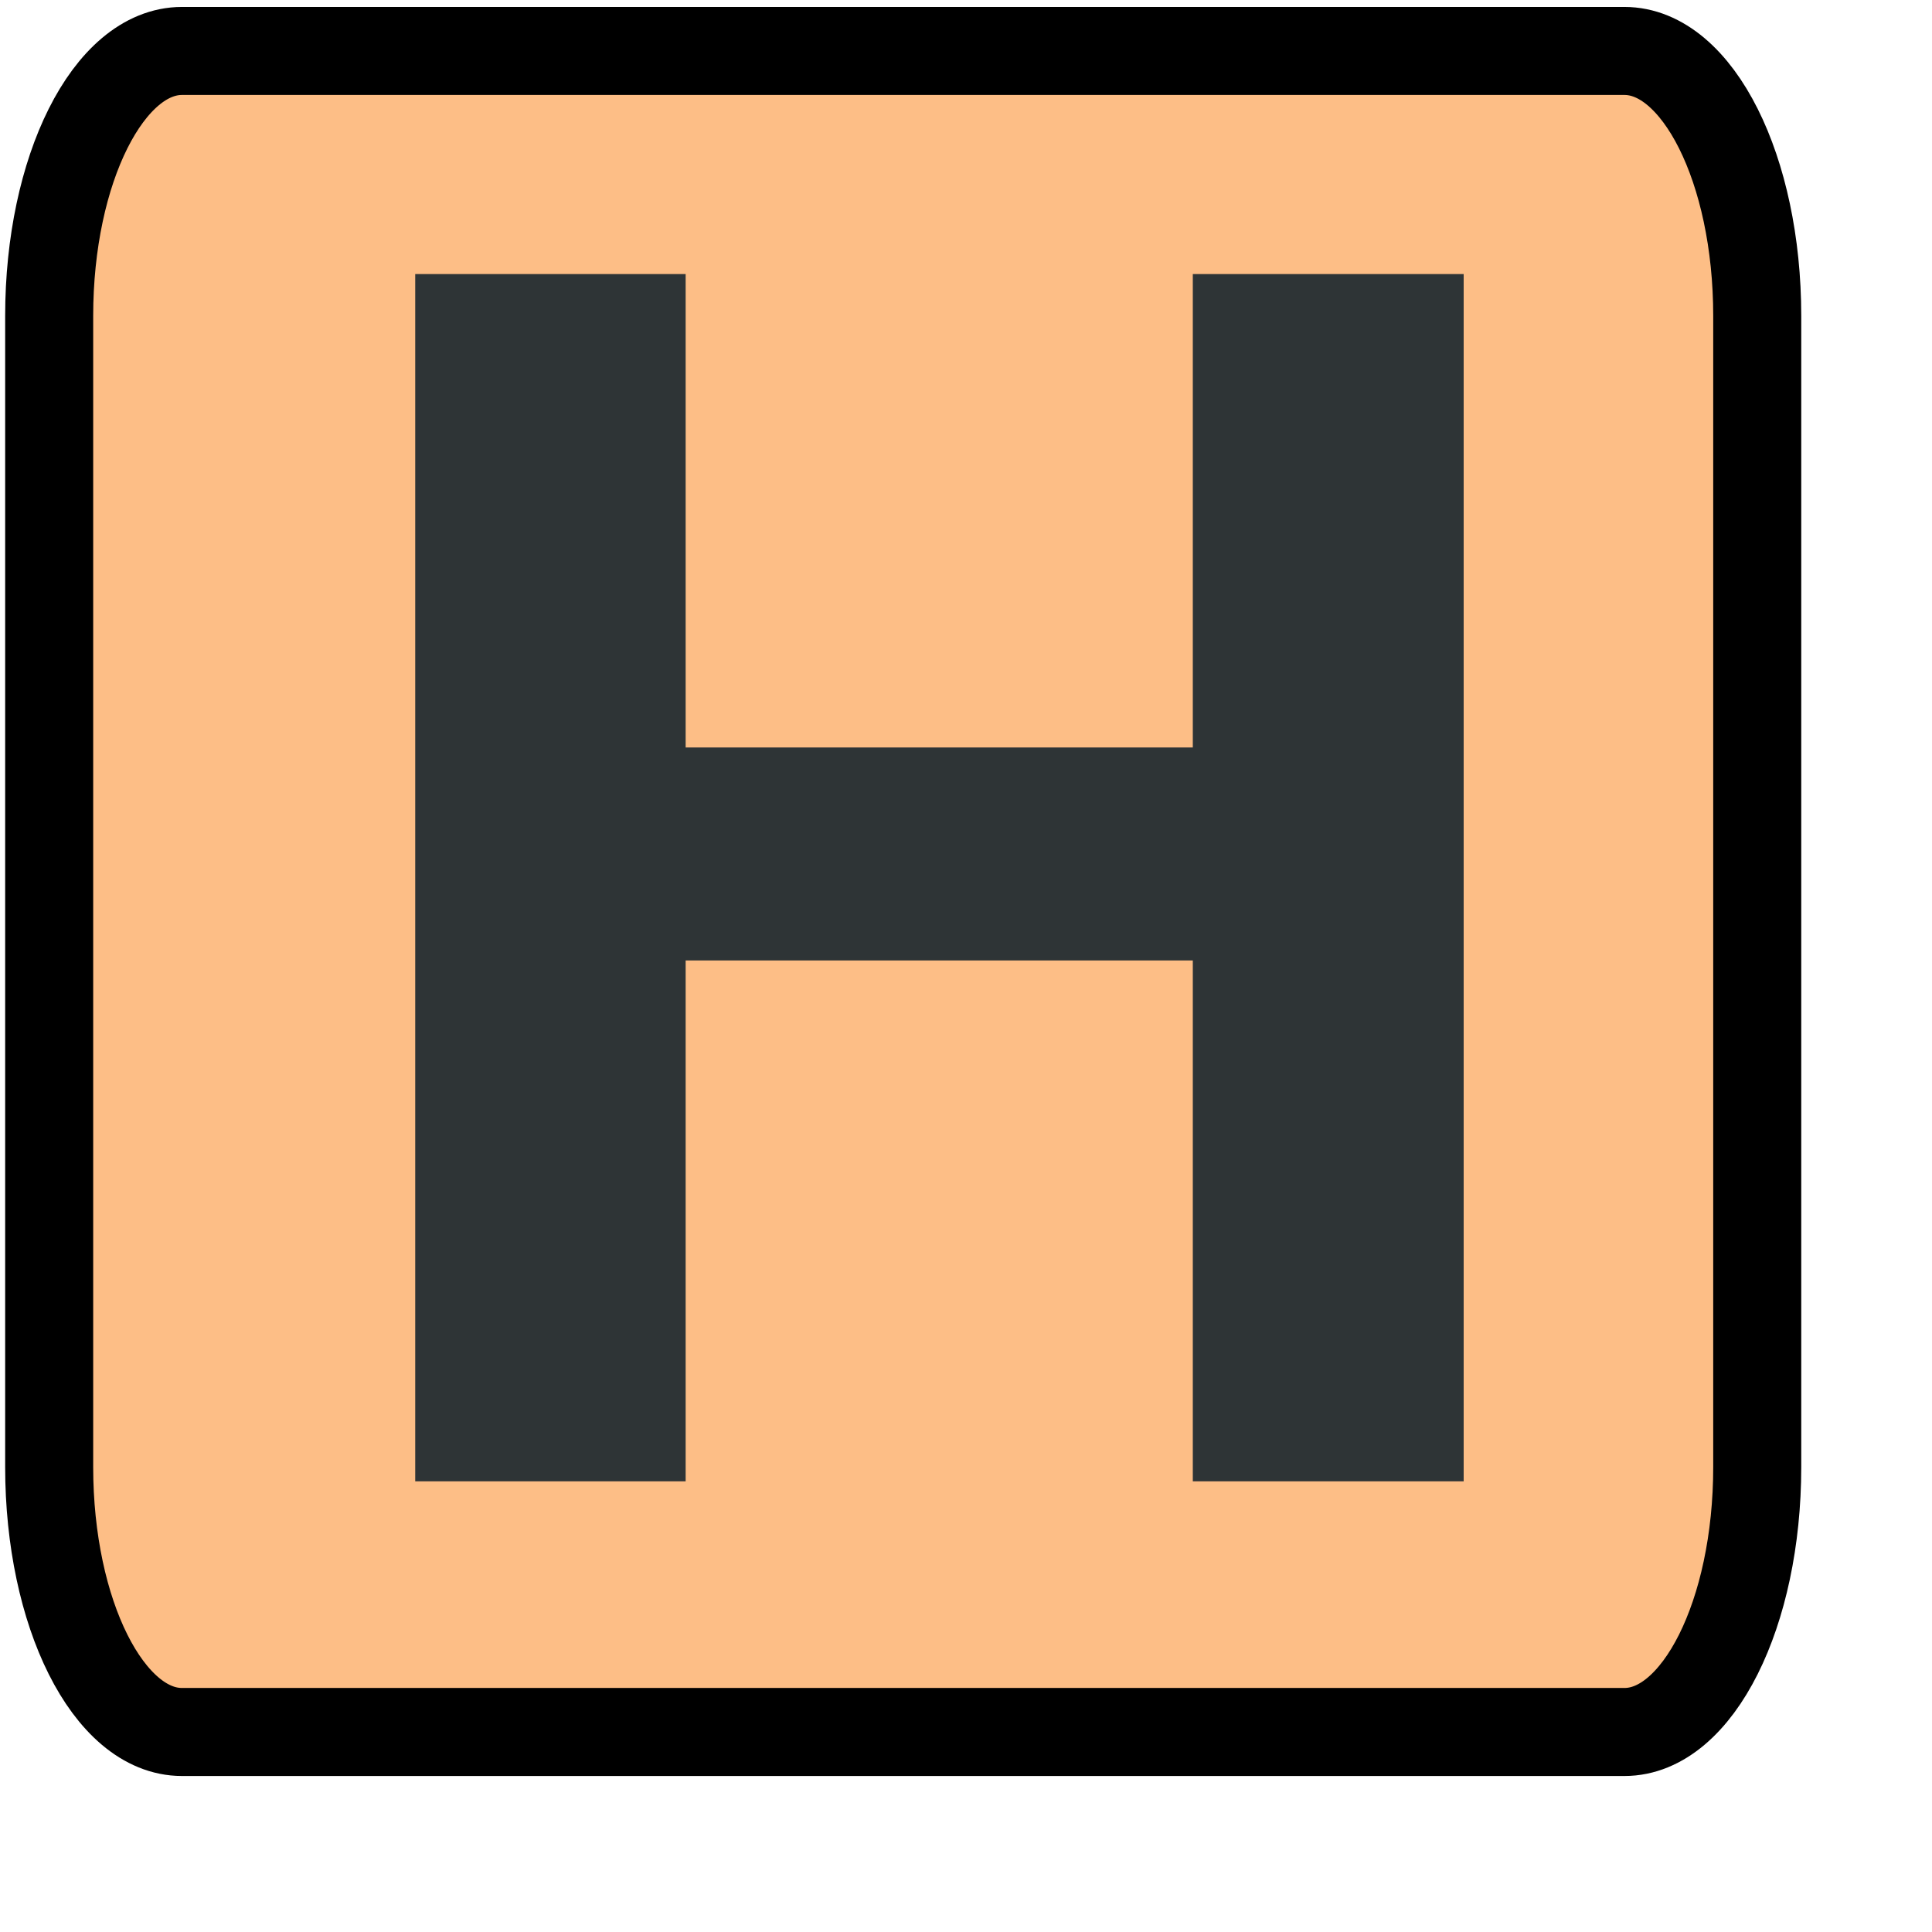
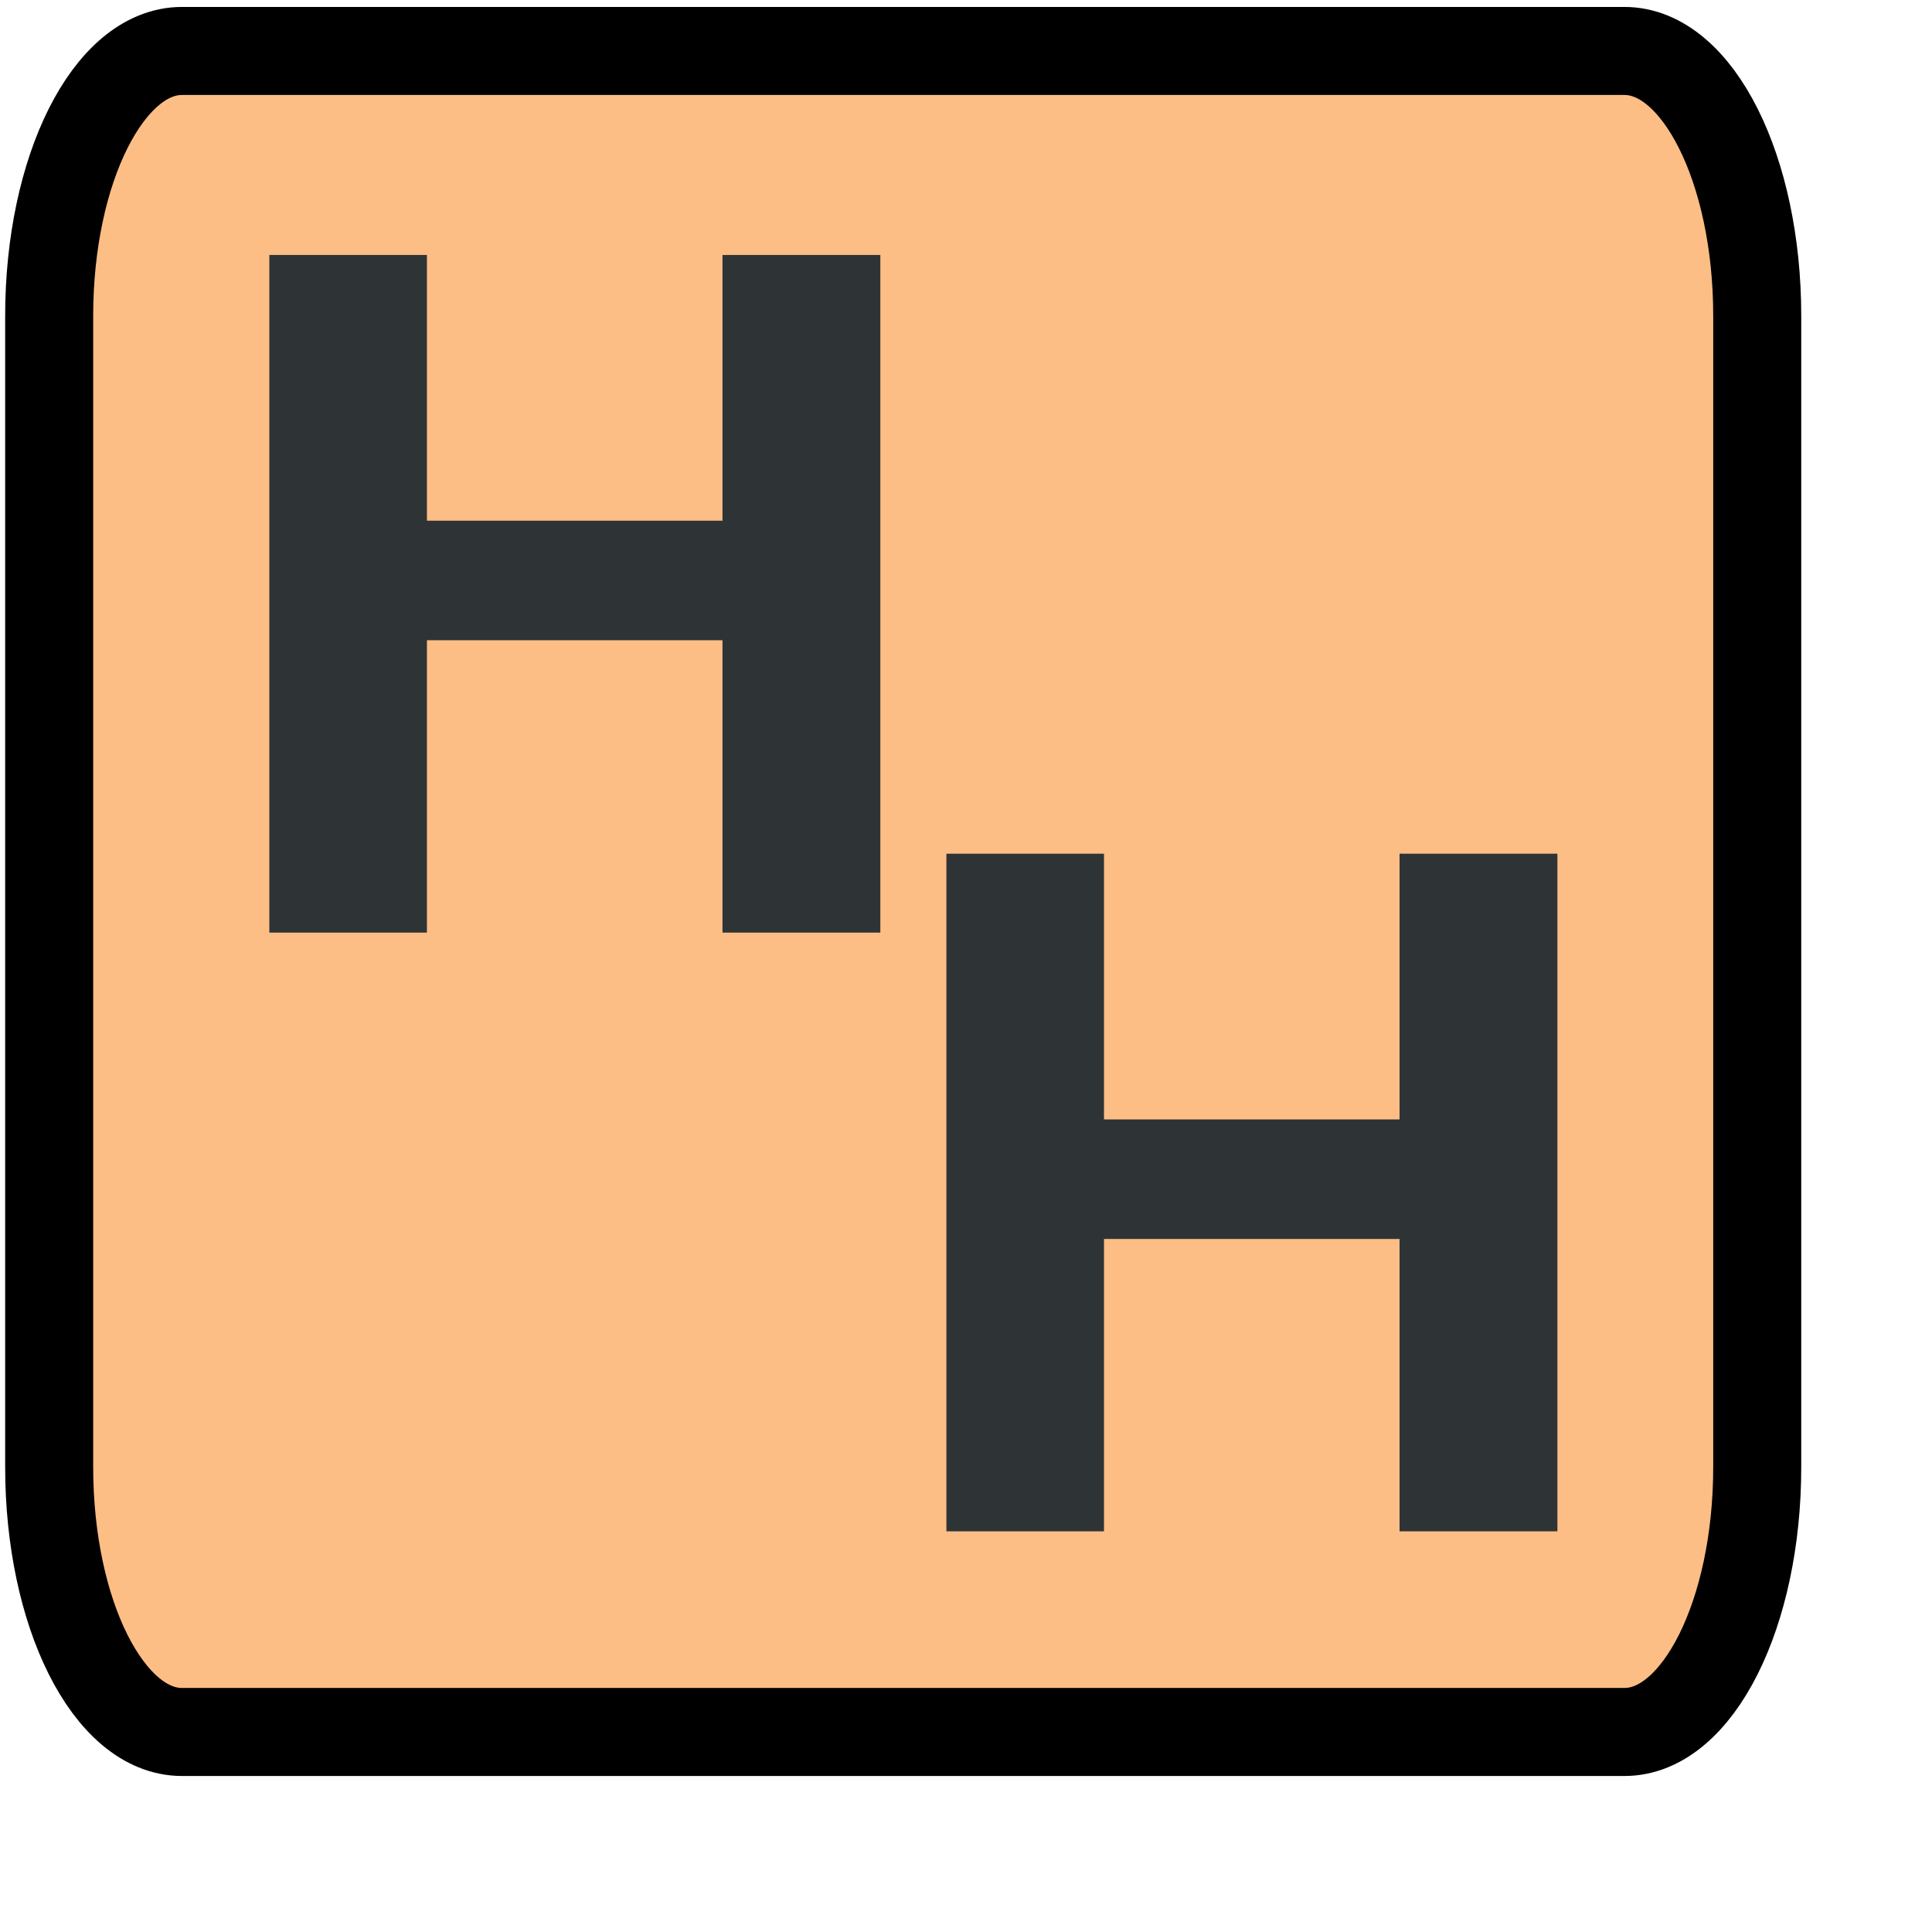
<svg xmlns="http://www.w3.org/2000/svg" xmlns:xlink="http://www.w3.org/1999/xlink" id="svg559" width="128pt" height="128pt" version="1.1">
  <defs id="defs561">
    <rect x="-230.847" y="120.339" width="38.983" height="32.203" id="rect4" />
    <rect x="-206.441" y="121.017" width="14.915" height="21.017" id="rect3" />
    <linearGradient id="linearGradient3604">
      <stop id="stop3606" offset="0" style="stop-color:#ffffff;stop-opacity:1;" />
      <stop id="stop3608" offset="1" style="stop-color:#ffffff;stop-opacity:0;" />
    </linearGradient>
    <linearGradient gradientUnits="userSpaceOnUse" y2="134.593" x2="95.576" y1="47.474" x1="21.389" gradientTransform="matrix(1.120256,0,0,0.892653,-1.409934,-20.69)" id="linearGradient3610" xlink:href="#linearGradient3604" />
    <linearGradient id="linearGradient872">
      <stop style="stop-color:#ffffff;stop-opacity:1;" offset="0" id="stop873" />
      <stop style="stop-color:#9f9f9f;stop-opacity:1;" offset="0.5" id="stop879" />
      <stop style="stop-color:#3f3f3f;stop-opacity:1;" offset="1" id="stop875" />
    </linearGradient>
    <linearGradient id="linearGradient866">
      <stop style="stop-color:#ffffff;stop-opacity:1;" offset="0" id="stop867" />
      <stop style="stop-color:#bfbeb9;stop-opacity:1;" offset="0.21" id="stop870" />
      <stop style="stop-color:#7f7d73;stop-opacity:1;" offset="1" id="stop869" />
    </linearGradient>
    <linearGradient id="linearGradient566">
      <stop style="stop-color:#ffffff;stop-opacity:1;" offset="0" id="stop567" />
      <stop style="stop-color:#bfbfbf;stop-opacity:1;" offset="0.242" id="stop853" />
      <stop style="stop-color:#7f7f7f;stop-opacity:1;" offset="1" id="stop568" />
    </linearGradient>
    <linearGradient gradientUnits="userSpaceOnUse" gradientTransform="scale(1.112724,0.898695)" xlink:href="#linearGradient566" id="linearGradient569" x1="114.371" y1="133.934" x2="41.231" y2="10.028" />
    <linearGradient xlink:href="#linearGradient866" id="linearGradient589" x1="64.477" y1="13.679" x2="64.573" y2="86.989" spreadMethod="pad" gradientTransform="matrix(1.114912,0,0,0.8969314,1.210535,-0.8612056)" gradientUnits="userSpaceOnUse" />
    <linearGradient xlink:href="#linearGradient872" id="linearGradient871" x1="0.495" y1="0.729" x2="0.495" y2="0.972" spreadMethod="reflect" />
    <linearGradient spreadMethod="reflect" y2="0.972" x2="0.495" y1="0.729" x1="0.495" id="linearGradient1386" xlink:href="#linearGradient872" />
    <linearGradient spreadMethod="pad" y2="0.578" x2="0.444" y1="0.013" x1="0.443" id="linearGradient1384" xlink:href="#linearGradient866" />
    <linearGradient y2="-7.812555e-3" x2="0.265" y1="0.937" x1="0.823" id="linearGradient1382" xlink:href="#linearGradient566" />
    <linearGradient id="linearGradient1374">
      <stop id="stop1376" offset="0" style="stop-color:#ffffff;stop-opacity:1;" />
      <stop id="stop1378" offset="0.242" style="stop-color:#bfbfbf;stop-opacity:1;" />
      <stop id="stop1380" offset="1" style="stop-color:#7f7f7f;stop-opacity:1;" />
    </linearGradient>
    <linearGradient id="linearGradient1366">
      <stop id="stop1368" offset="0" style="stop-color:#ffffff;stop-opacity:1;" />
      <stop id="stop1370" offset="0.21" style="stop-color:#bfbeb9;stop-opacity:1;" />
      <stop id="stop1372" offset="1" style="stop-color:#7f7d73;stop-opacity:1;" />
    </linearGradient>
    <linearGradient id="linearGradient1358">
      <stop id="stop1360" offset="0" style="stop-color:#ffffff;stop-opacity:1;" />
      <stop id="stop1362" offset="0.5" style="stop-color:#9f9f9f;stop-opacity:1;" />
      <stop id="stop1364" offset="1" style="stop-color:#3f3f3f;stop-opacity:1;" />
    </linearGradient>
    <linearGradient gradientUnits="userSpaceOnUse" gradientTransform="scale(1.906299,0.524577)" y2="289.436" x2="42.038" y1="266.855" x1="42.038" spreadMethod="reflect" id="linearGradient1413" xlink:href="#linearGradient872" />
    <linearGradient gradientUnits="userSpaceOnUse" gradientTransform="scale(1.113753,0.897865)" y2="87.008" x2="64.577" y1="12.986" x1="64.48" spreadMethod="pad" id="linearGradient1415" xlink:href="#linearGradient866" />
    <linearGradient y2="87.008" x2="64.577" y1="12.986" x1="64.48" spreadMethod="pad" gradientTransform="matrix(1.113753,0,0,0.897865,-175.054,3.34771)" gradientUnits="userSpaceOnUse" id="linearGradient1424" xlink:href="#linearGradient866" />
    <linearGradient y2="10.028" x2="41.231" y1="133.934" x1="114.371" gradientTransform="matrix(1.112724,0,0,0.898695,-175.054,3.34771)" gradientUnits="userSpaceOnUse" id="linearGradient1430" xlink:href="#linearGradient566" />
    <linearGradient y2="289.436" x2="42.038" y1="266.855" x1="42.038" spreadMethod="reflect" gradientTransform="matrix(1.906299,0,0,0.524577,-175.054,3.34771)" gradientUnits="userSpaceOnUse" id="linearGradient1437" xlink:href="#linearGradient872" />
  </defs>
  <path style="font-size:12.000;fill:#000002;fill-rule:evenodd;stroke:none;stroke-width:3.8;stroke-linecap:round;stroke-linejoin:round;fill-opacity:0.201;stroke-dasharray:none;" d="M 15.862,69.485 L 63.213,16.285" id="path607" />
  <path style="font-size:12.000;fill:#000002;fill-rule:evenodd;stroke:none;stroke-width:3.8;stroke-linecap:round;stroke-linejoin:round;fill-opacity:0.201;stroke-dasharray:none;" d="M 110.565,16.285 L 157.916,69.485" id="path608" />
  <path style="font-size:12.000;fill:#000002;fill-rule:evenodd;stroke:none;stroke-width:3.8;stroke-linecap:round;stroke-linejoin:round;fill-opacity:0.201;stroke-dasharray:none;" d="M 15.862,69.485 L 63.213,16.285" id="path613" />
  <path style="font-size:12.000;fill:#000002;fill-rule:evenodd;stroke:none;stroke-width:3.8;stroke-linecap:round;stroke-linejoin:round;fill-opacity:0.201;stroke-dasharray:none;" d="M 110.565,16.285 L 157.916,69.485" id="path614" />
  <rect rx="11.73" y="4.501" x="4.344" ry="23.4" height="148.497" width="150.884" id="rect853" style="fill:#fdbe86;fill-opacity:1;fill-rule:evenodd;stroke:#000000;stroke-width:7.776" />
-   <text xml:space="preserve" style="font-style:normal;font-variant:normal;font-weight:bold;font-stretch:normal;font-size:64px;font-family:Sans;-inkscape-font-specification:'Sans, Bold';font-variant-ligatures:normal;font-variant-caps:normal;font-variant-numeric:normal;font-variant-east-asian:normal;text-align:start;writing-mode:lr-tb;direction:ltr;text-anchor:start;white-space:pre;inline-size:59.751;display:inline;fill:#2e3436;fill-rule:evenodd" x="-190.847" y="121.017" id="text2" transform="matrix(2.473891,0,0,2.333482,494.5521,-151.531)">
-     <tspan x="-190.847" y="121.017" id="tspan1">H</tspan>
+   <text xml:space="preserve" style="font-style:normal;font-variant:normal;font-weight:bold;font-stretch:normal;font-size:64px;font-family:Sans;-inkscape-font-specification:'Sans, Bold';font-variant-ligatures:normal;font-variant-caps:normal;font-variant-numeric:normal;font-variant-east-asian:normal;text-align:start;writing-mode:lr-tb;direction:ltr;text-anchor:start;white-space:pre;inline-size:59.751;display:inline;fill:#2e3436;fill-rule:evenodd" x="-190.847" y="121.017" id="text2" transform="matrix(1.44173,0,0,1.309768,290.6304,-76.11885)">
+     <tspan x="-190.847" y="121.017" id="tspan3">H</tspan>
  </text>
  <text xml:space="preserve" id="text3" style="text-align:start;writing-mode:lr-tb;direction:ltr;white-space:pre;shape-inside:url(#rect3);display:inline;fill:#2e3436;fill-rule:evenodd" />
  <text xml:space="preserve" id="text4" style="text-align:start;writing-mode:lr-tb;direction:ltr;white-space:pre;shape-inside:url(#rect4);display:inline;fill:#2e3436;fill-rule:evenodd" />
+   <text xml:space="preserve" style="font-style:normal;font-variant:normal;font-weight:bold;font-stretch:normal;font-size:64px;font-family:Sans;-inkscape-font-specification:'Sans, Bold';font-variant-ligatures:normal;font-variant-caps:normal;font-variant-numeric:normal;font-variant-east-asian:normal;text-align:start;writing-mode:lr-tb;direction:ltr;text-anchor:start;white-space:pre;inline-size:59.751;display:inline;fill:#2e3436;fill-rule:evenodd" x="-190.847" y="121.017" id="text2-5" transform="matrix(1.44173,0,0,1.309768,350.4396,-23.22919)">
+     <tspan x="-190.847" y="121.017" id="tspan4">H</tspan>
+   </text>
</svg>
